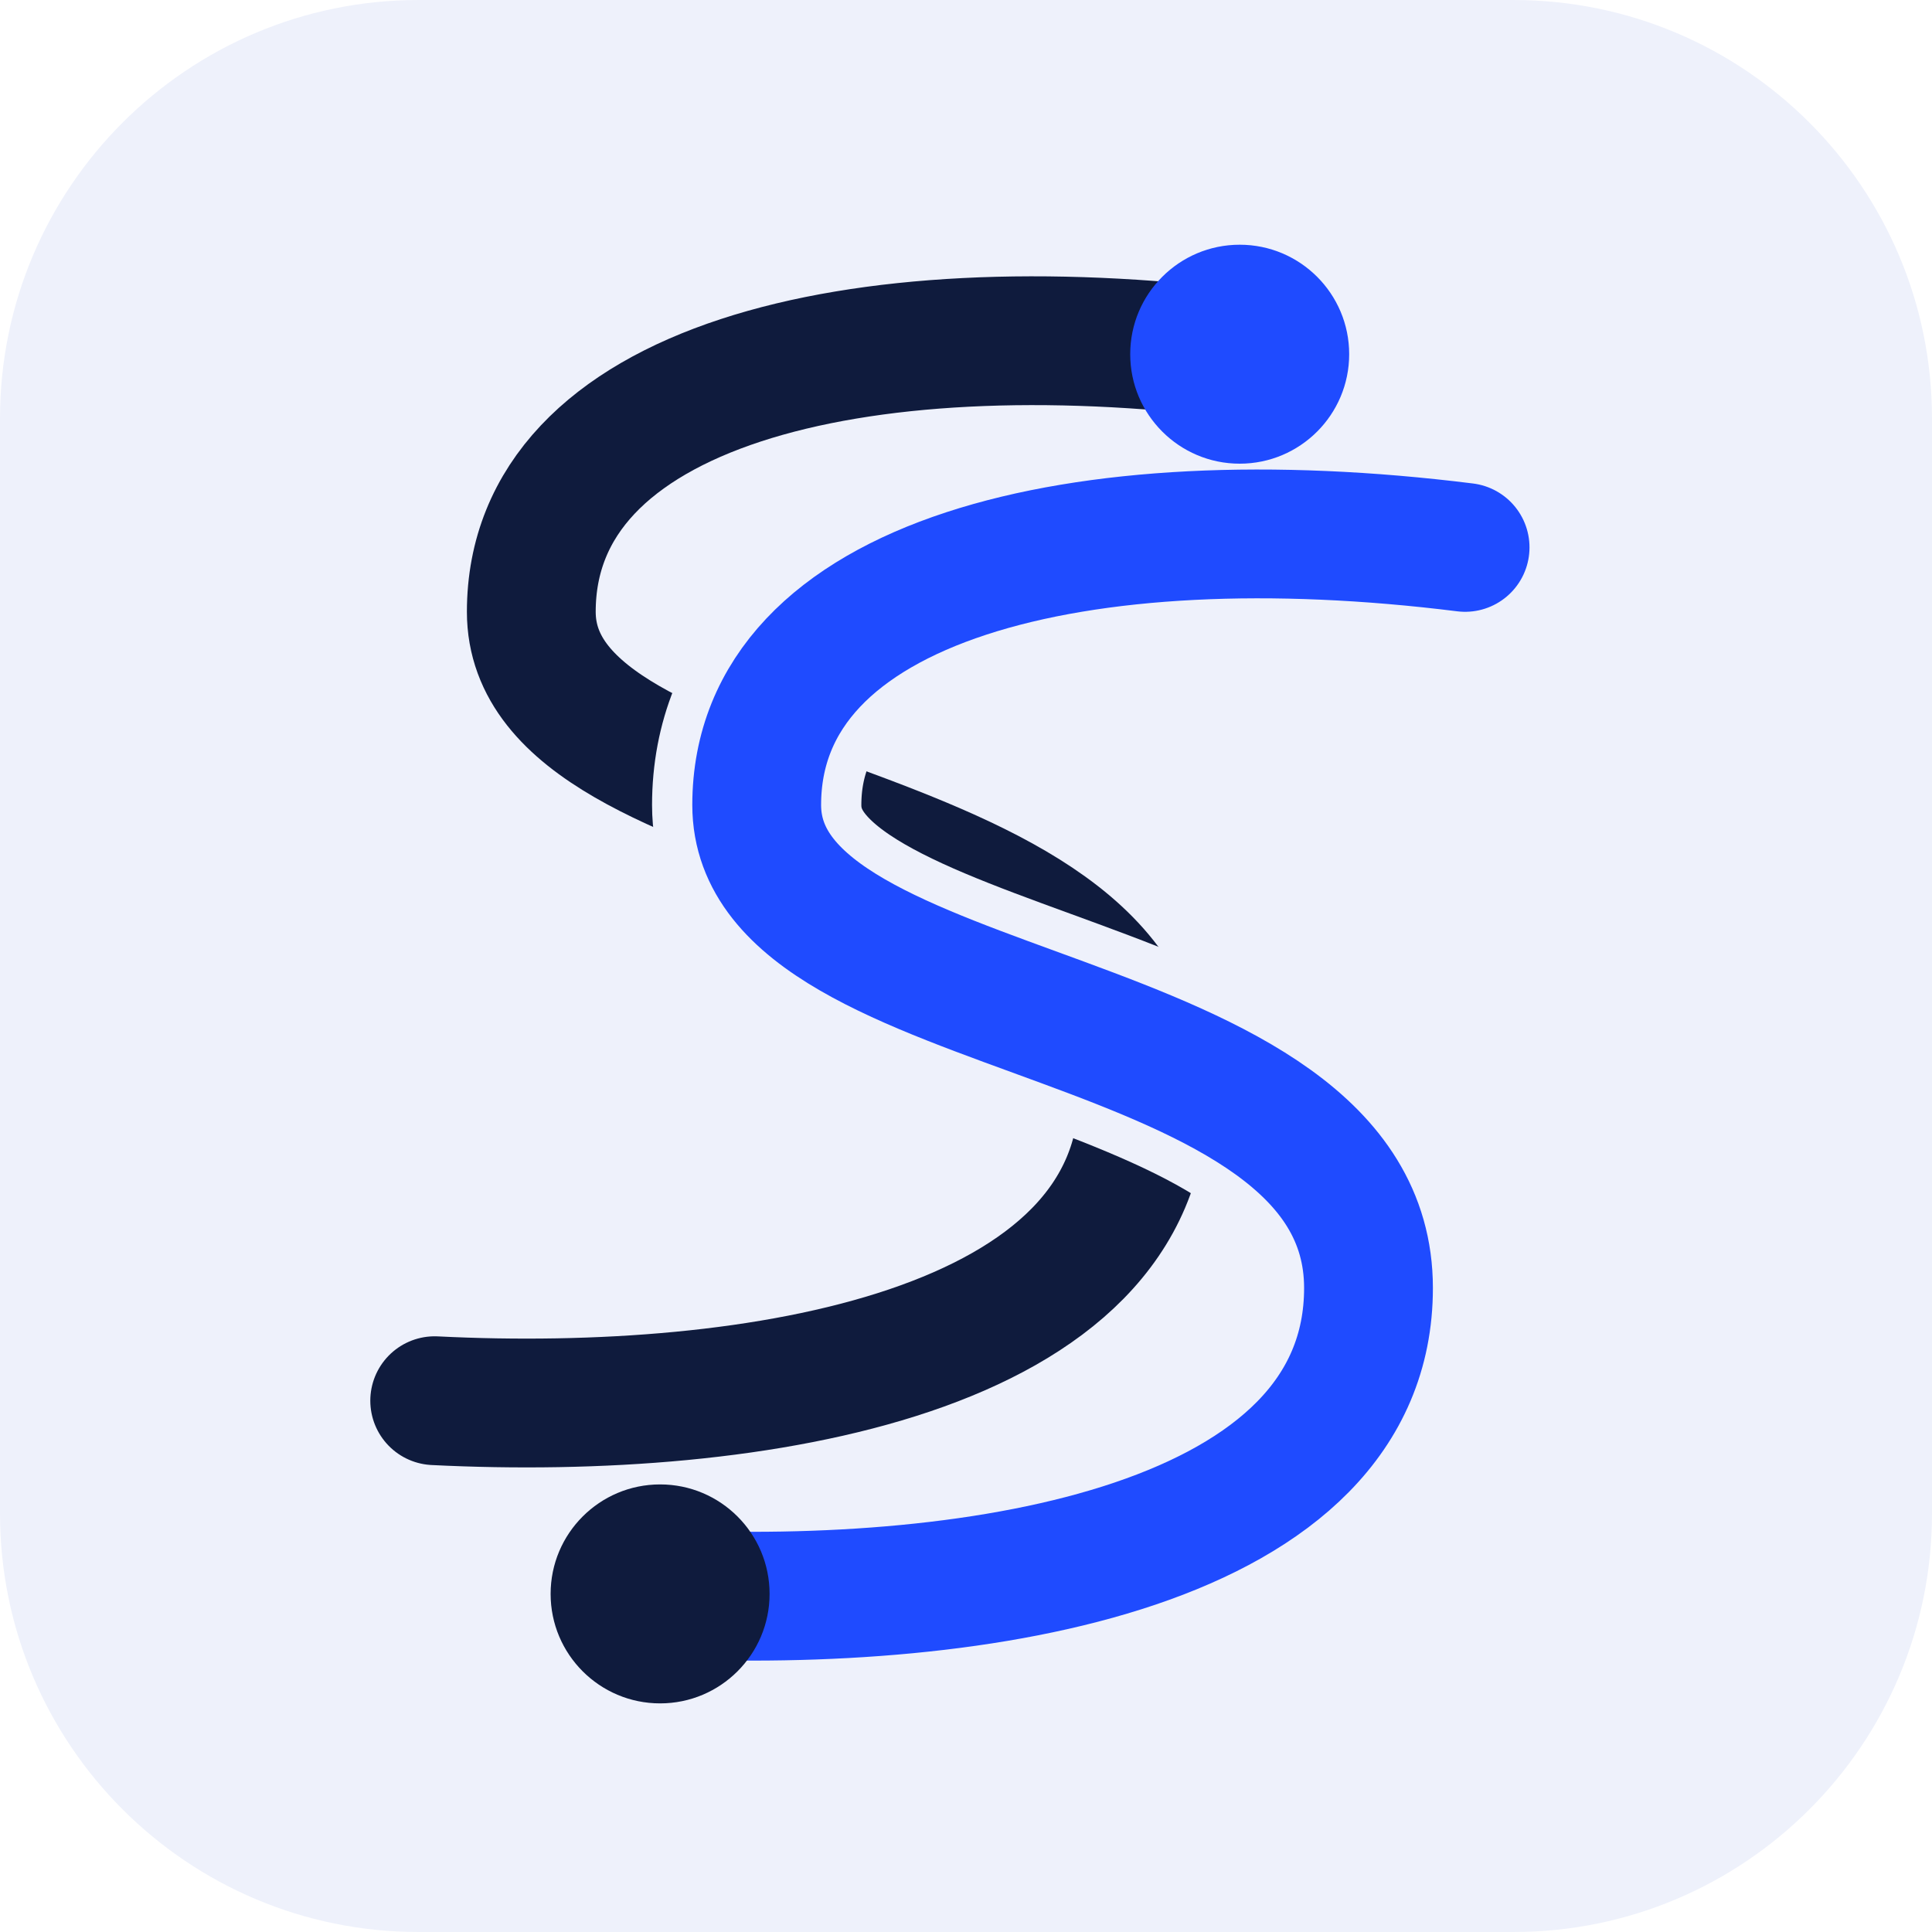
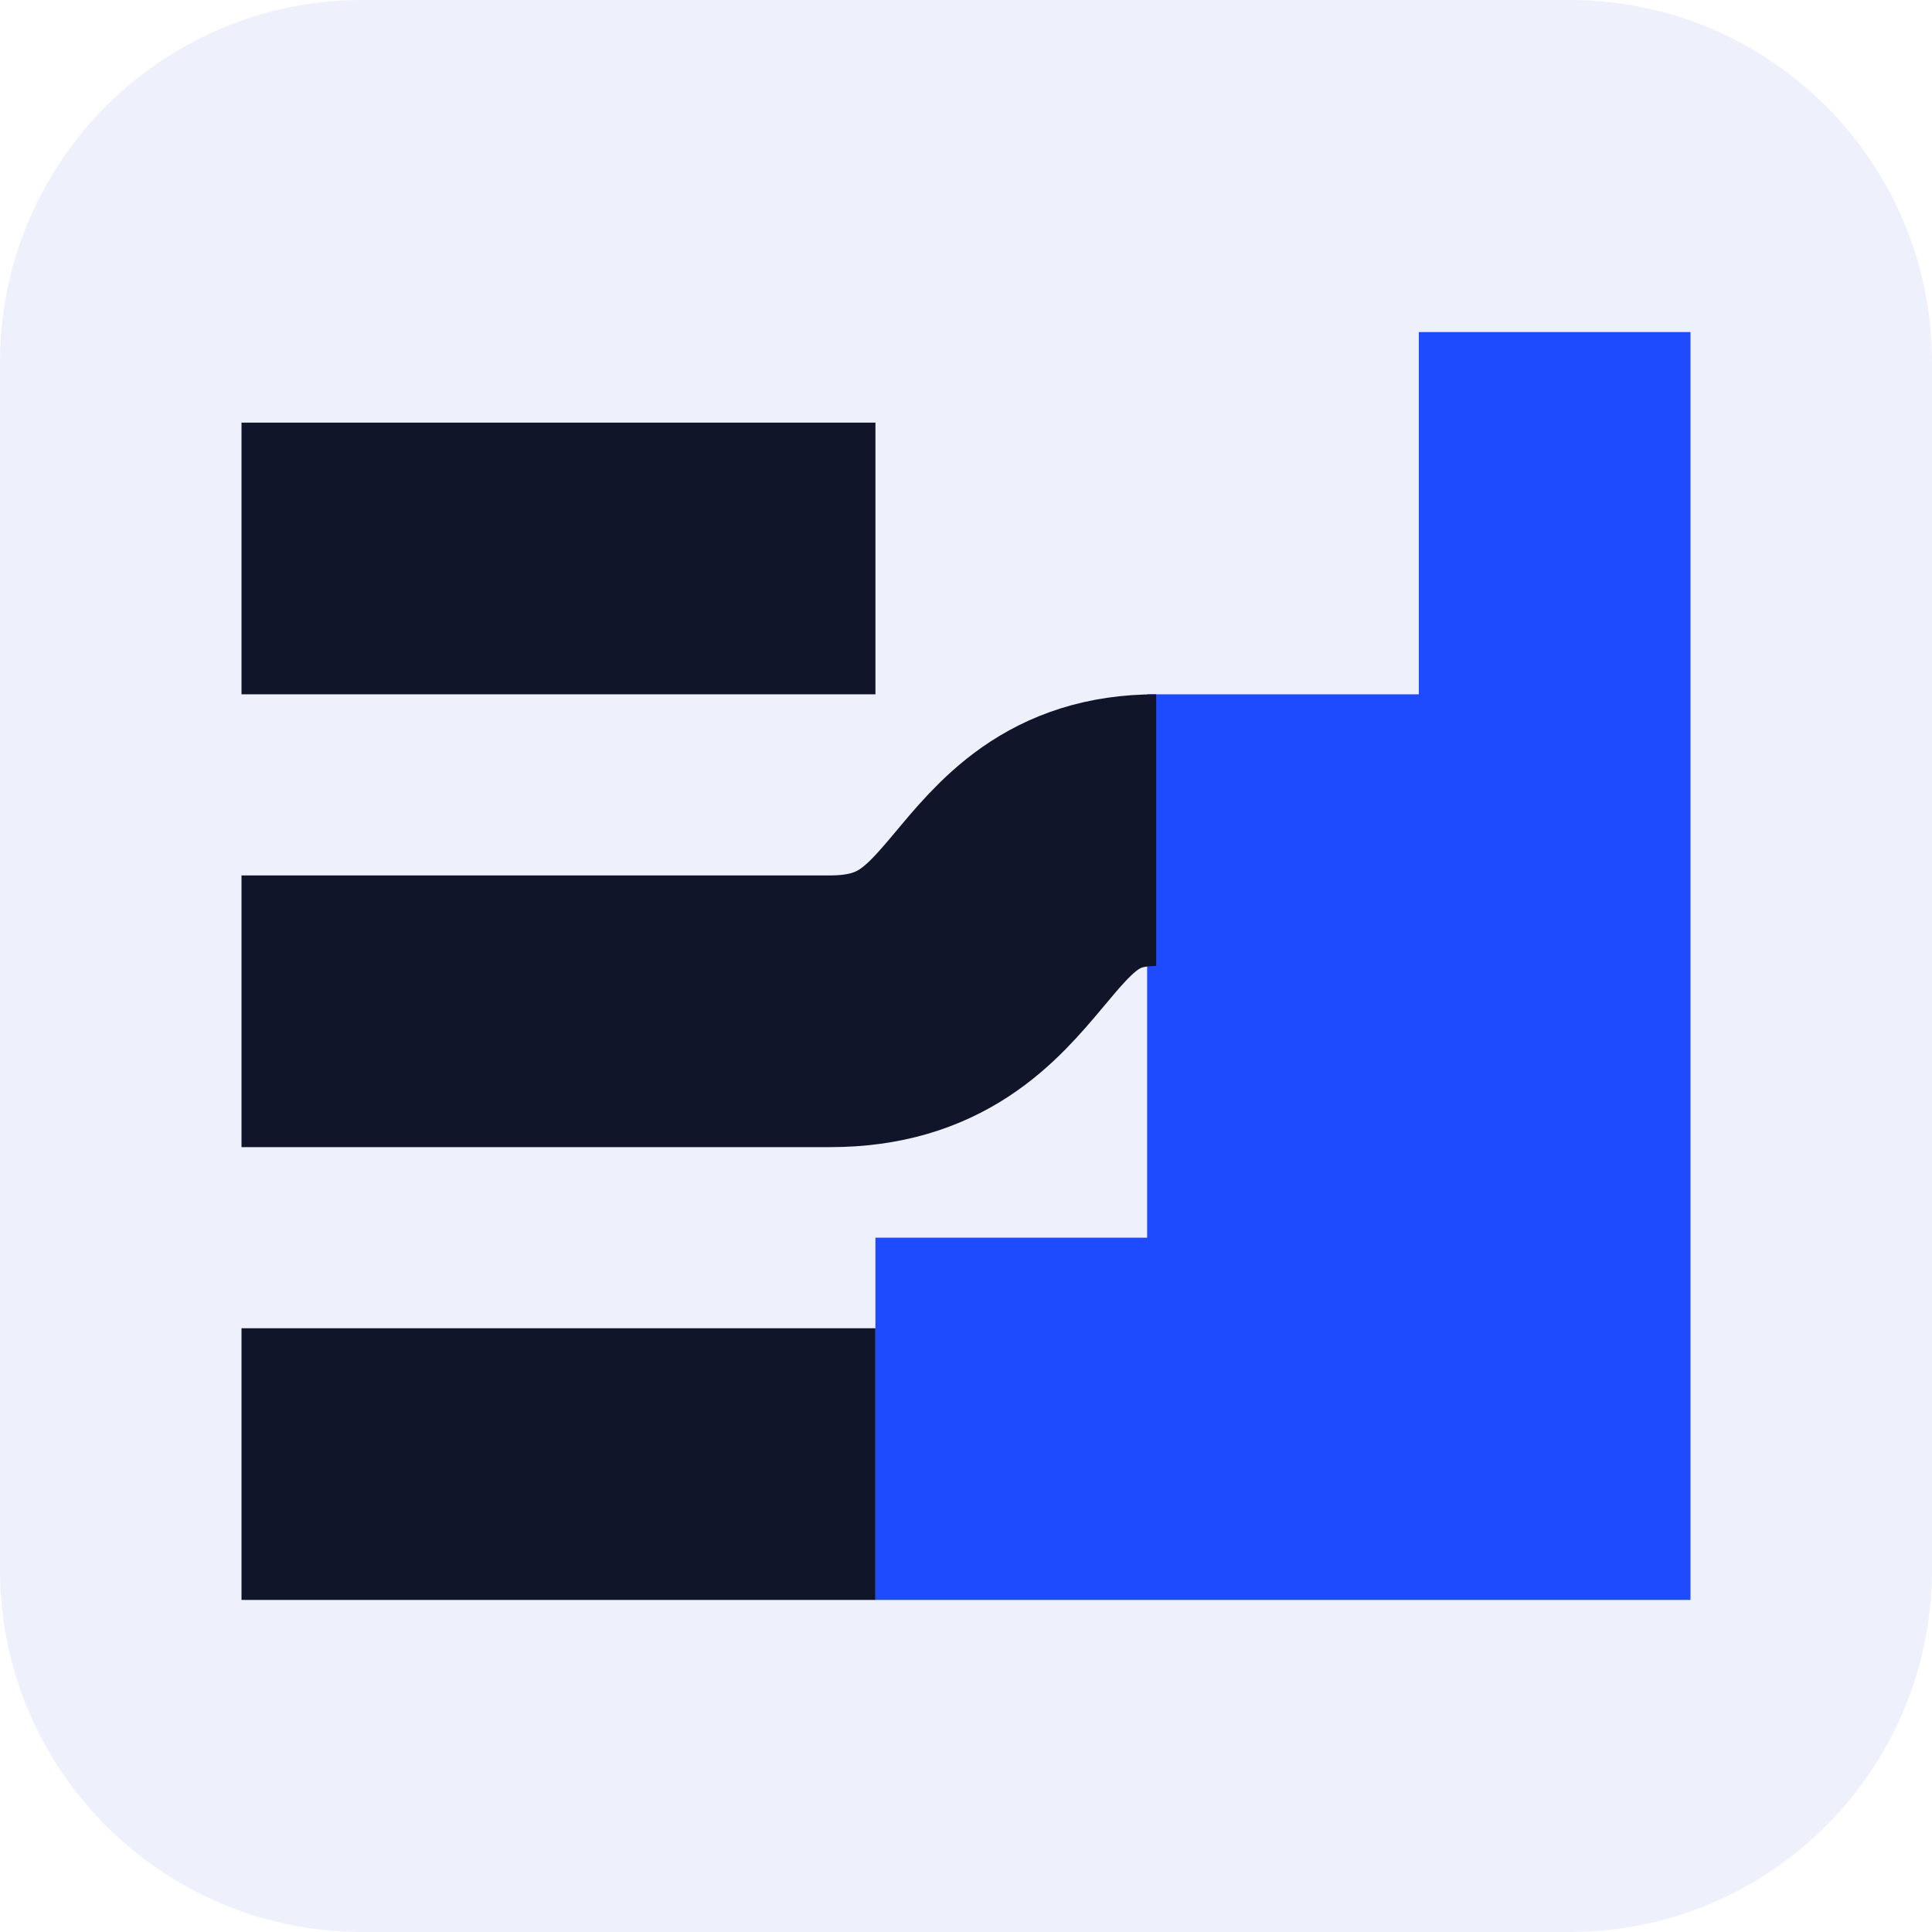
- <svg xmlns="http://www.w3.org/2000/svg" viewBox="0 0 120 120" width="120" height="120">
-   <rect width="120" height="120" rx="26" fill="#eef1fb" />
-   <path d="M84 28 C 60 25, 40 30, 40 44 C 40 58, 78 56, 78 74 C 78 90, 54 94, 34 93" transform="translate(-7 -6)" fill="none" stroke="#0f1b3d" stroke-width="8" stroke-linecap="round" />
-   <path d="M84 28 C 60 25, 40 30, 40 44 C 40 58, 78 56, 78 74 C 78 90, 54 94, 34 93" transform="translate(7 6)" fill="none" stroke="#eef1fb" stroke-width="13" stroke-linecap="round" />
-   <path d="M84 28 C 60 25, 40 30, 40 44 C 40 58, 78 56, 78 74 C 78 90, 54 94, 34 93" transform="translate(7 6)" fill="none" stroke="#1f4bff" stroke-width="8" stroke-linecap="round" />
-   <circle cx="77" cy="22" r="6.8" fill="#1f4bff" />
-   <circle cx="41" cy="99" r="6.8" fill="#0f1b3d" />
+ <svg xmlns="http://www.w3.org/2000/svg" viewBox="0 0 32 32" width="32" height="32">
+   <rect width="32" height="32" rx="6" fill="#eef1fb" />
+   <g transform="translate(4 4) scale(.75)">
+     <path fill="#1f4bff" d="M14 30V22H20V10H26V2H32V30Z" />
+     <rect fill="#10152a" x="0" y="4" width="14" height="6" />
+     <rect fill="#10152a" x="0" y="24" width="14" height="6" />
+     <path fill="none" stroke="#10152a" stroke-width="6" d="M0 17H13C17 17 16.5 13 20.2 13" />
+   </g>
</svg>
